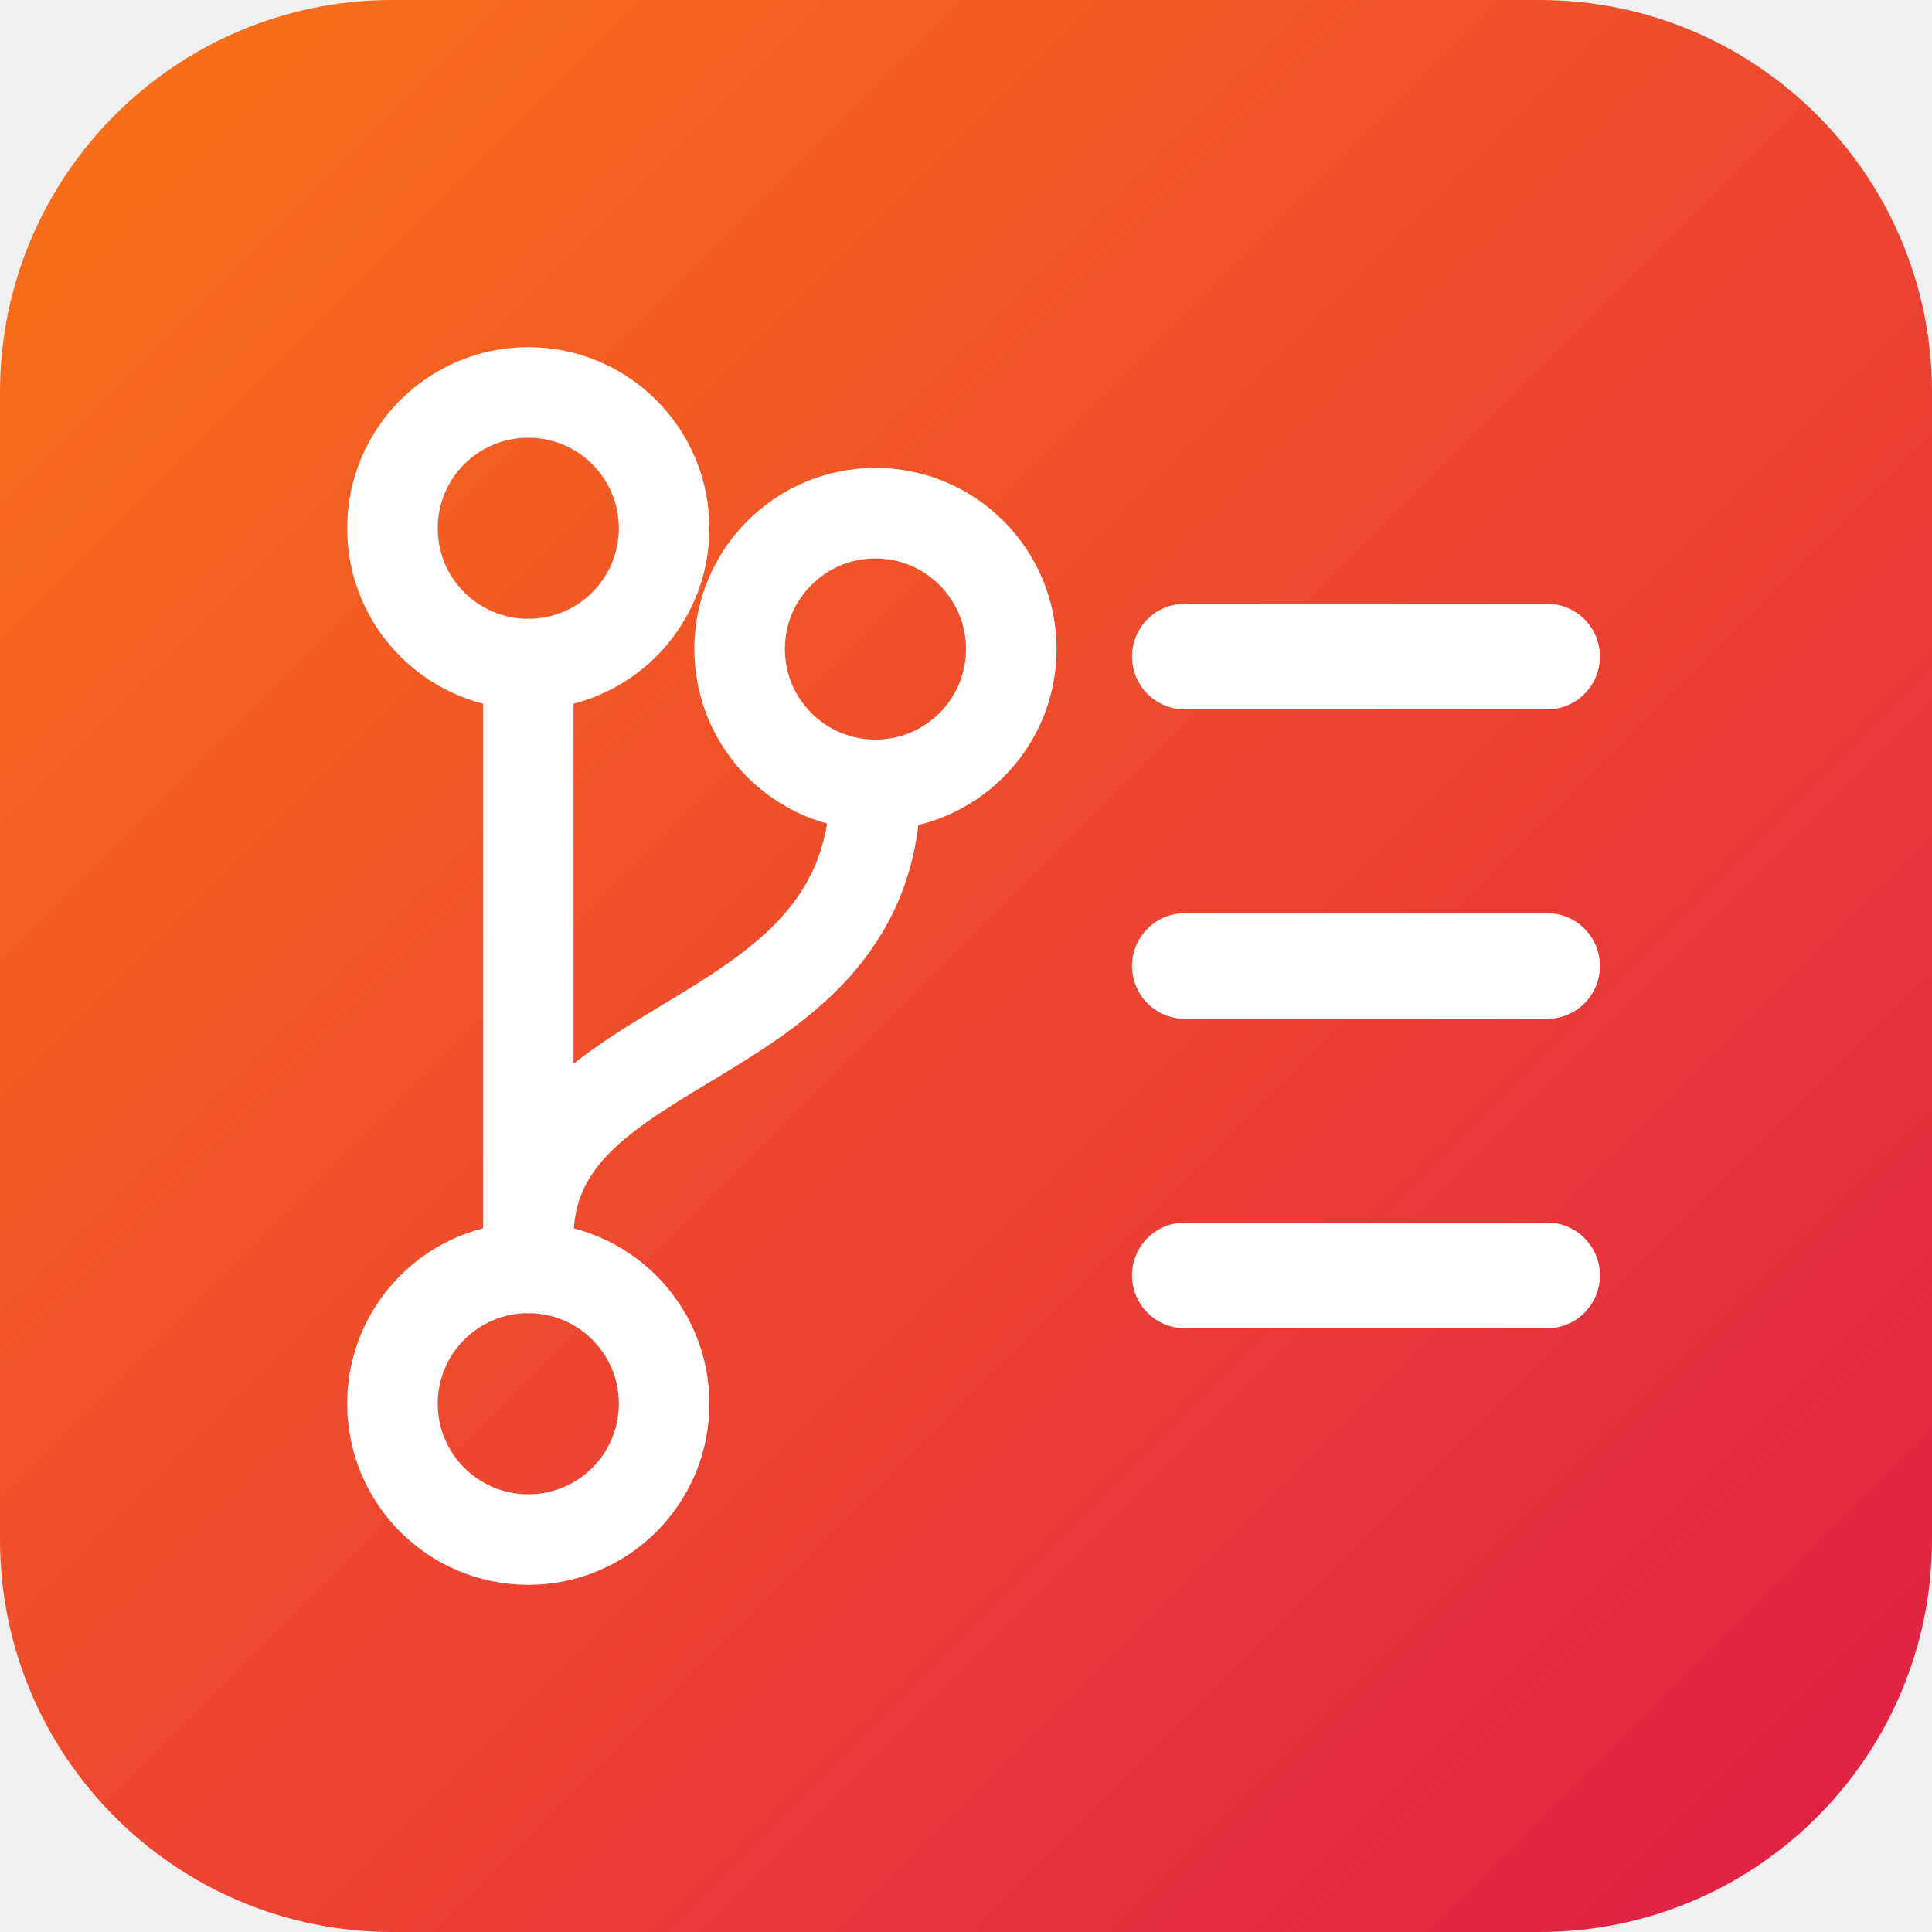
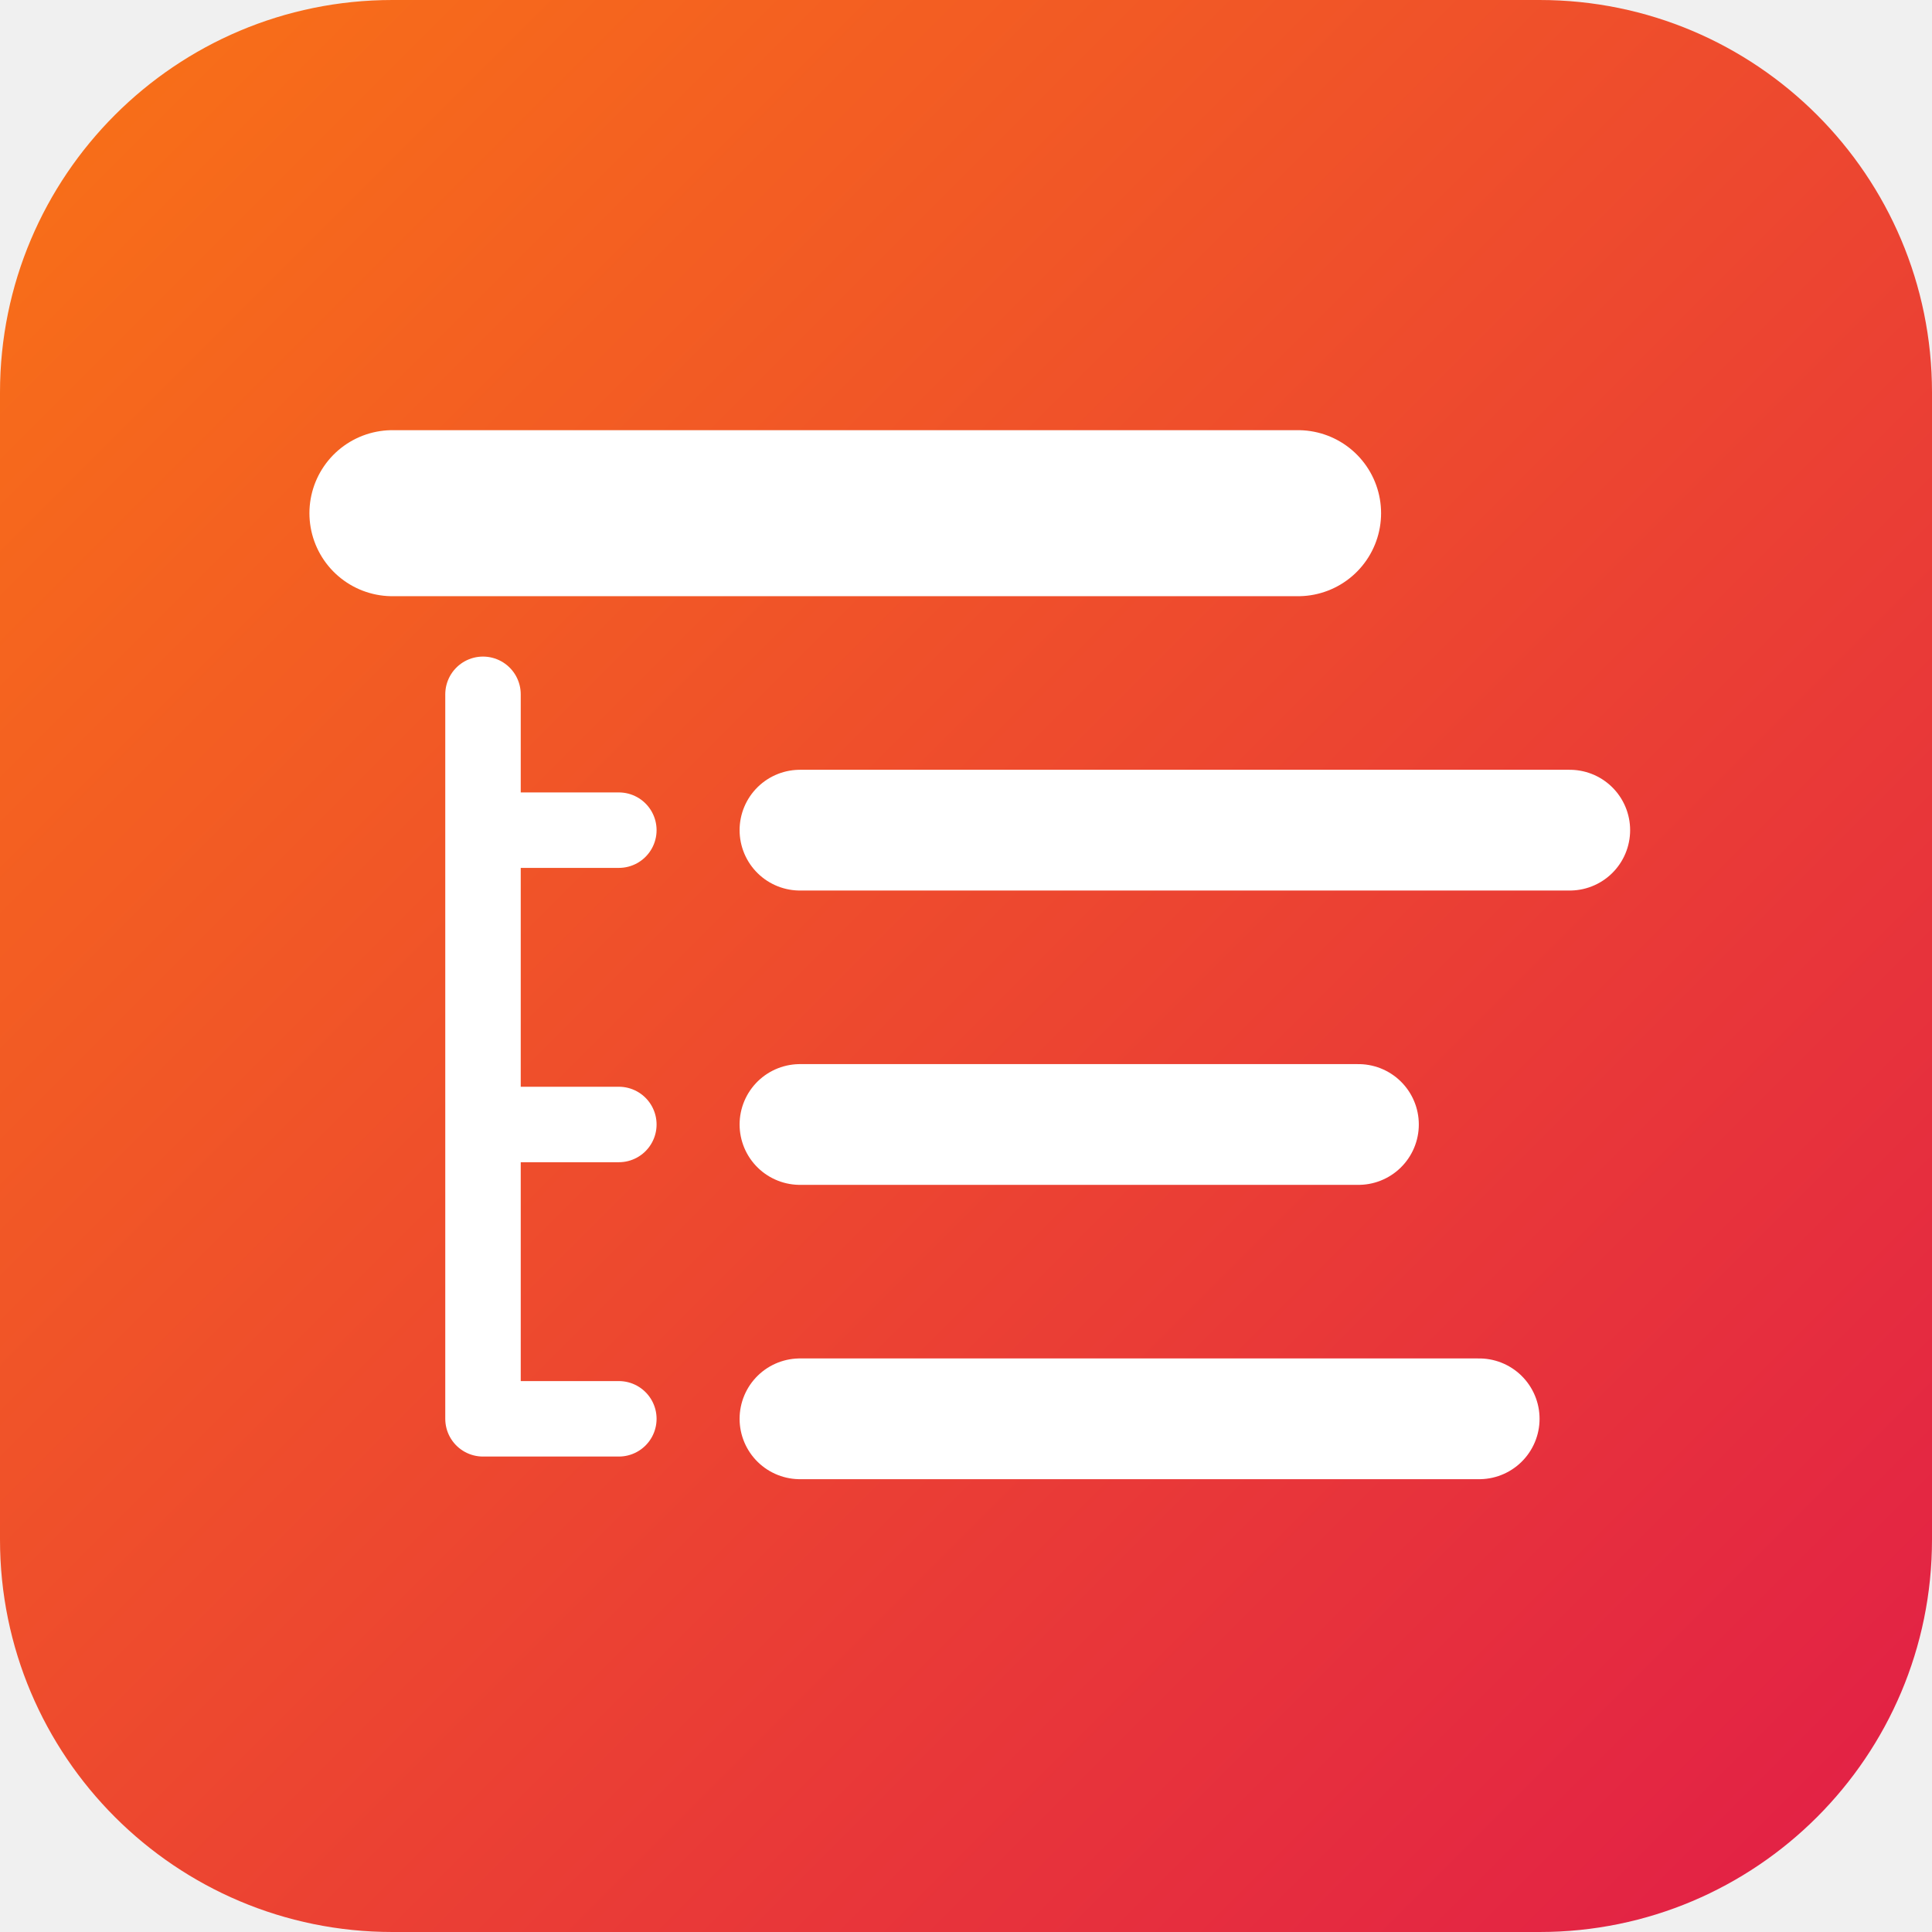
<svg xmlns="http://www.w3.org/2000/svg" viewBox="0 0 256 256">
  <defs>
    <linearGradient id="g" x1="0" y1="0" x2="1" y2="1">
      <stop offset="0" stop-color="#f97316" />
      <stop offset="1" stop-color="#e11d48" />
    </linearGradient>
  </defs>
  <rect width="256" height="256" rx="52" fill="url(#g)" />
-   <g fill="none" stroke="#fff" stroke-width="12" stroke-linecap="round">
-     <line x1="70" y1="88" x2="70" y2="168" />
-     <path d="M 116 104 C 116 140, 70 136, 70 164" />
-     <circle cx="70" cy="70" r="18" />
-     <circle cx="70" cy="186" r="18" />
-     <circle cx="116" cy="86" r="18" />
+   <g fill="none" stroke="#fff" stroke-linecap="round" stroke-linejoin="round">
+     <line x1="52" y1="68" x2="172" y2="68" stroke-width="22" />
+     <path d="M 64 92 V 188 M 64 110 H 82 M 64 149 H 82 M 64 188 H 82" stroke-width="10" />
+     <line x1="106" y1="110" x2="208" y2="110" stroke-width="16" />
+     <line x1="106" y1="149" x2="180" y2="149" stroke-width="16" />
+     <line x1="106" y1="188" x2="196" y2="188" stroke-width="16" />
  </g>
-   <rect x="150" y="80" width="62" height="14" rx="7" fill="#fff" />
-   <rect x="150" y="121" width="62" height="14" rx="7" fill="#fff" />
-   <rect x="150" y="162" width="62" height="14" rx="7" fill="#fff" />
</svg>
